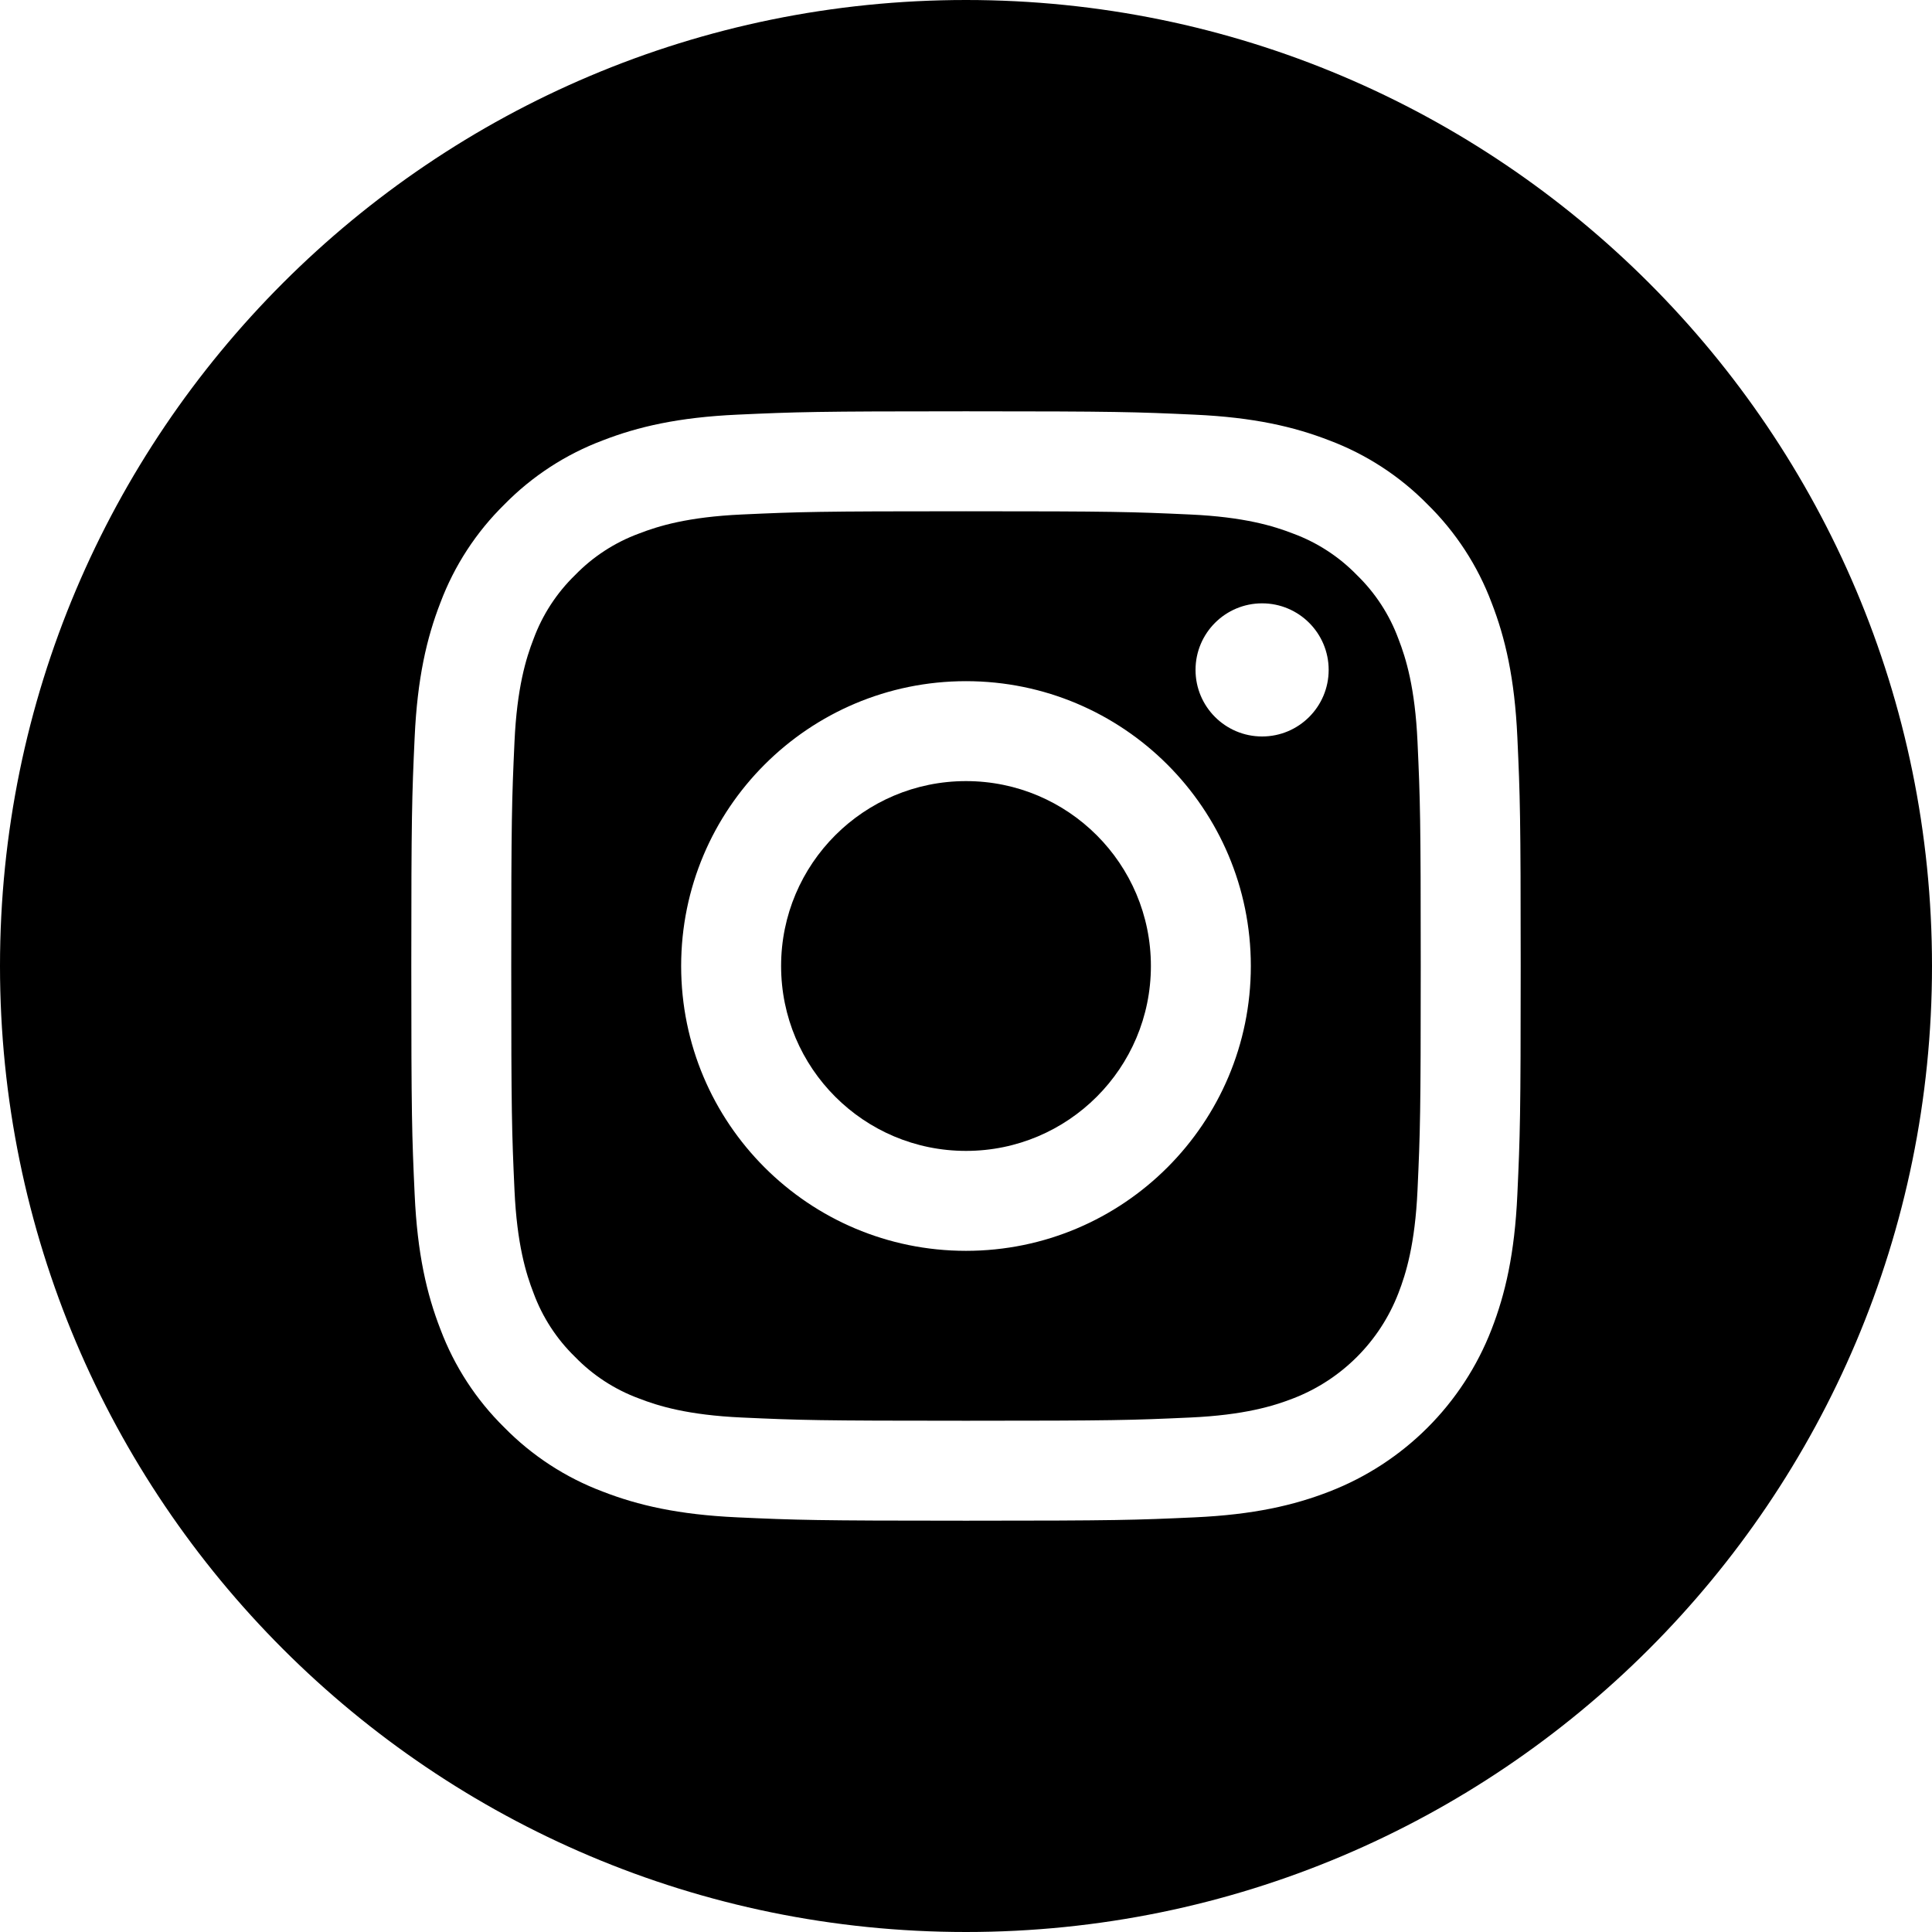
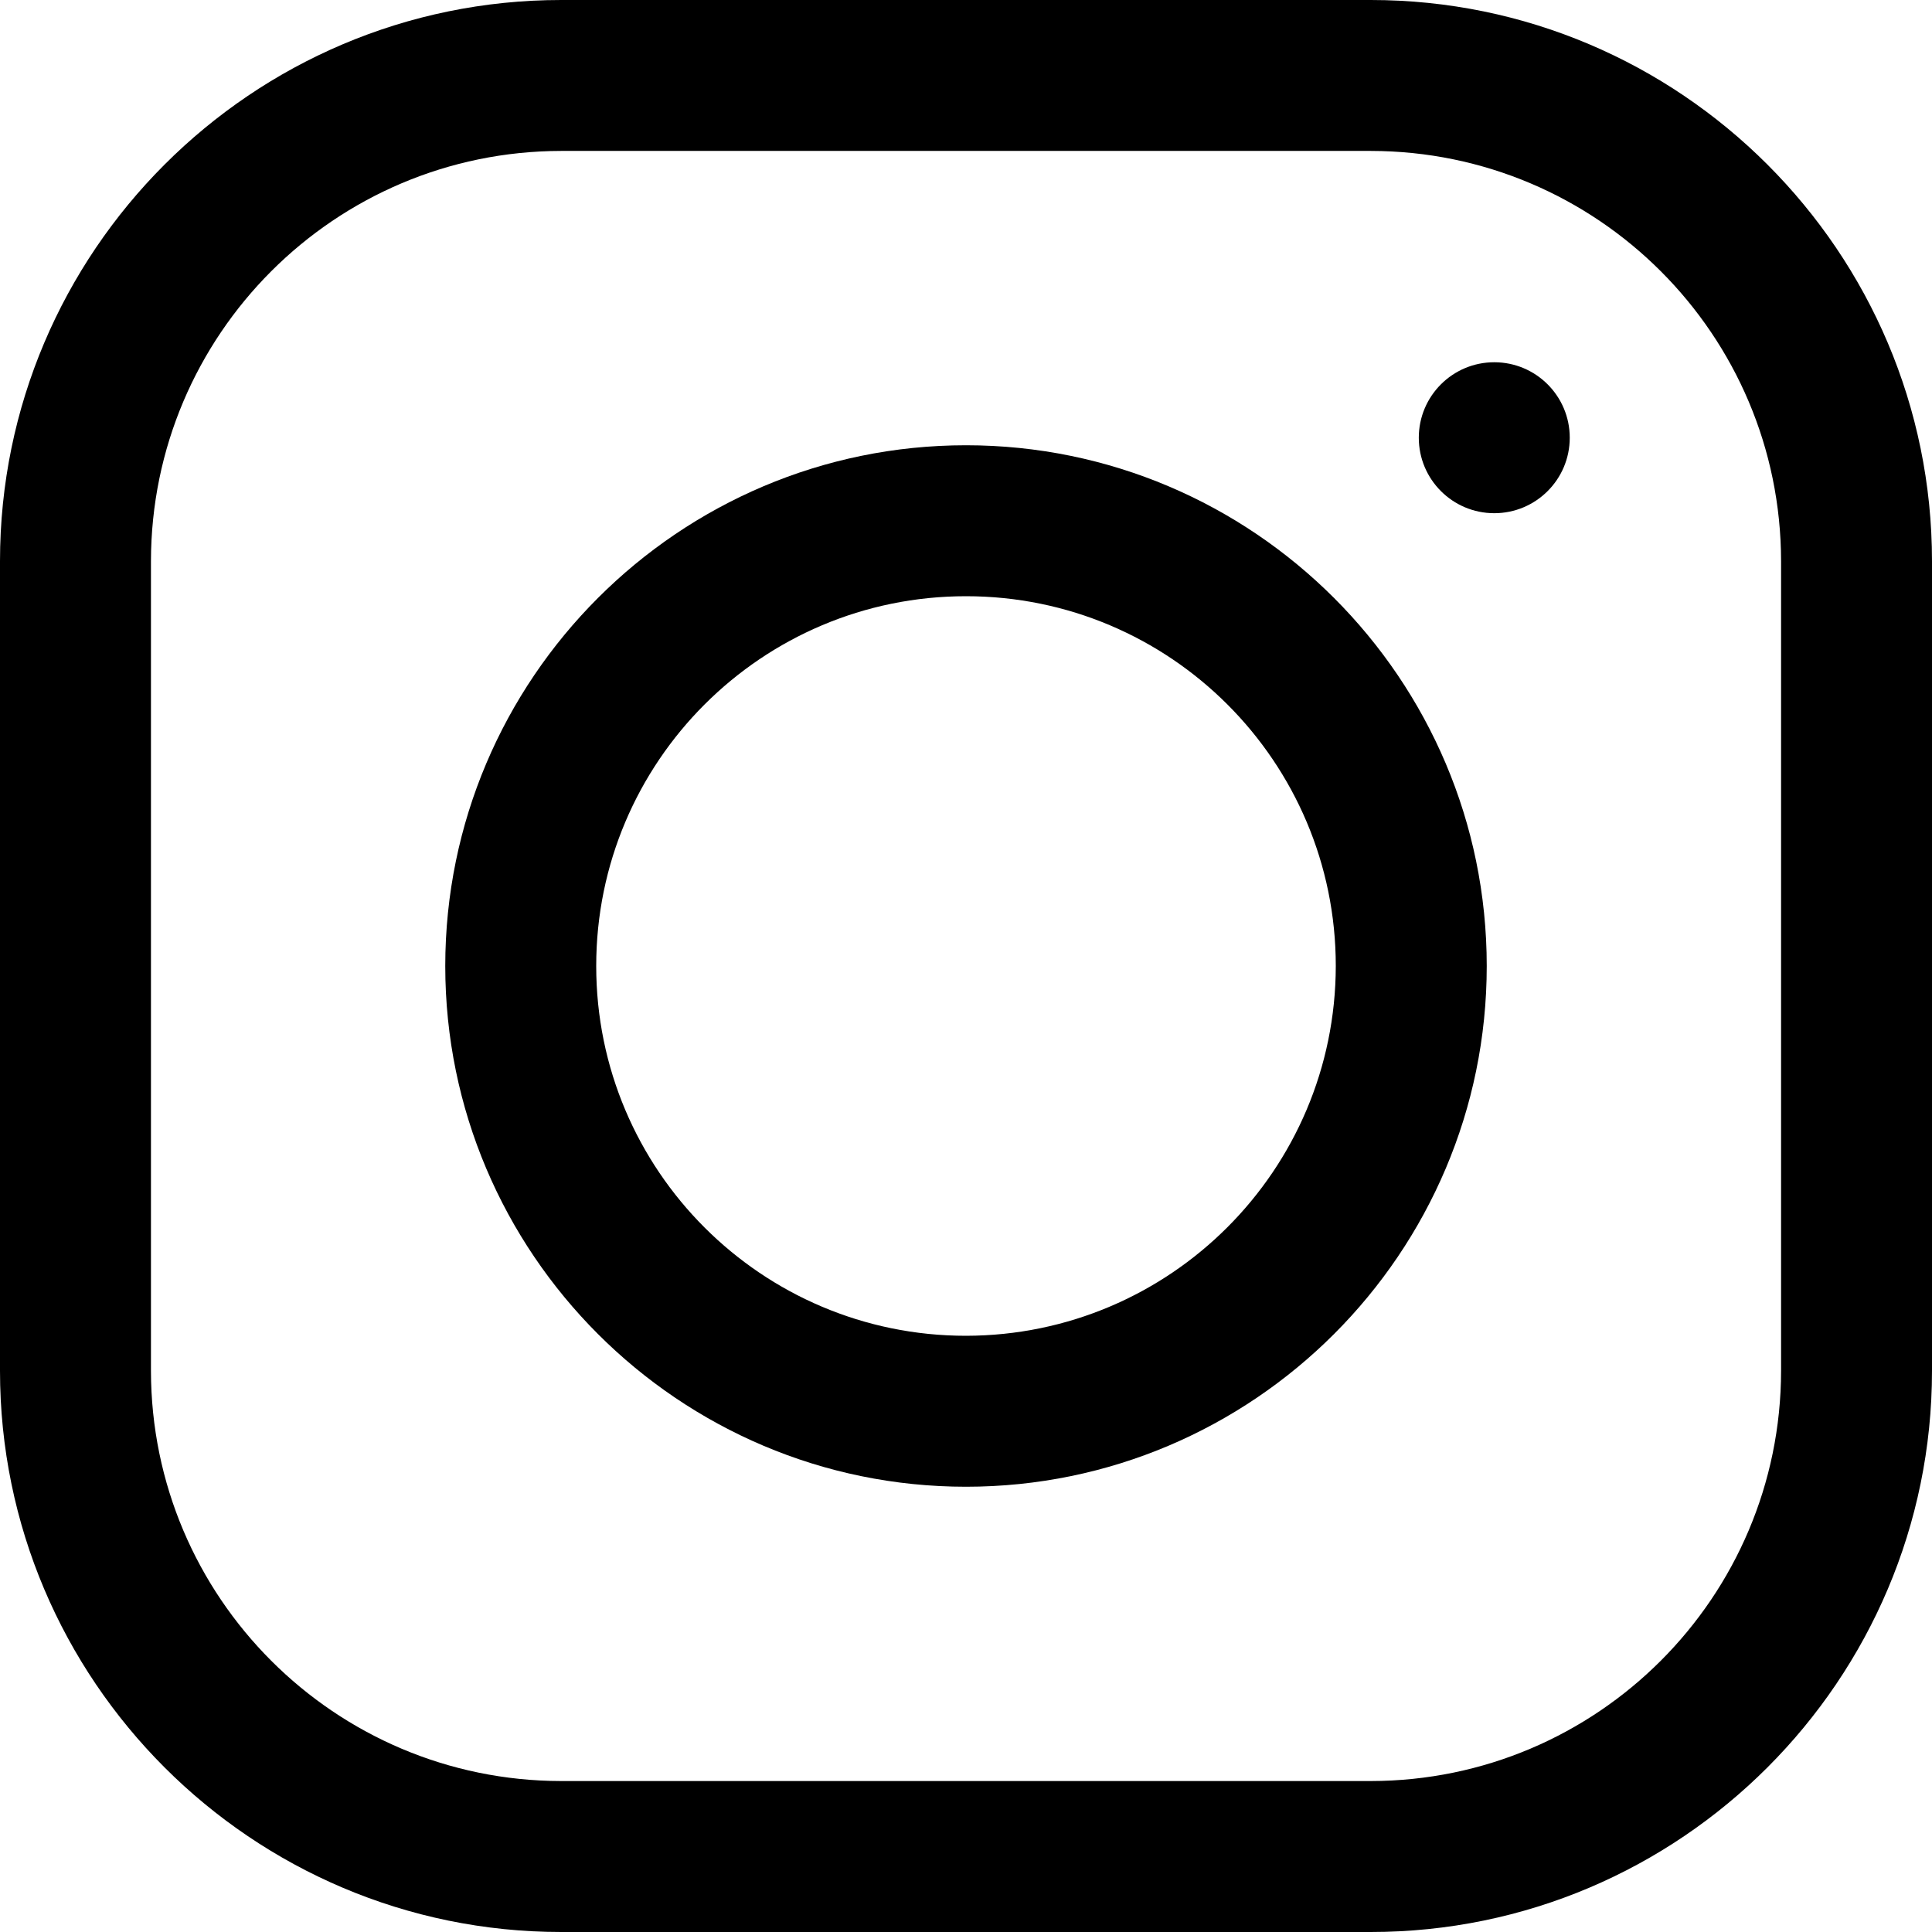
- <svg xmlns="http://www.w3.org/2000/svg" height="512pt" viewBox="0 0 512 512" width="512pt">
-   <path d="m305 256c0 27.062-21.938 49-49 49s-49-21.938-49-49 21.938-49 49-49 49 21.938 49 49zm0 0" />
-   <path d="m370.594 169.305c-2.355-6.383-6.113-12.16-10.996-16.902-4.742-4.883-10.516-8.641-16.902-10.996-5.18-2.012-12.961-4.406-27.293-5.059-15.504-.707-20.152-.859-59.402-.859-39.254 0-43.902.148-59.402.855-14.332.656-22.117 3.051-27.293 5.062-6.387 2.355-12.164 6.113-16.902 10.996-4.883 4.742-8.641 10.516-11 16.902-2.012 5.18-4.406 12.965-5.059 27.297-.707 15.5-.859 20.148-.859 59.402 0 39.25.152 43.898.859 59.402.652 14.332 3.047 22.113 5.059 27.293 2.359 6.387 6.113 12.16 10.996 16.902 4.742 4.883 10.516 8.641 16.902 10.996 5.18 2.016 12.965 4.41 27.297 5.062 15.5.707 20.145.855 59.398.855 39.258 0 43.906-.148 59.402-.855 14.332-.652 22.117-3.047 27.297-5.062 12.82-4.945 22.953-15.078 27.898-27.898 2.012-5.18 4.406-12.961 5.062-27.293.707-15.504.855-20.152.855-59.402 0-39.254-.148-43.902-.855-59.402-.652-14.332-3.047-22.117-5.062-27.297zm-114.594 162.18c-41.691 0-75.488-33.793-75.488-75.484s33.797-75.484 75.488-75.484c41.688 0 75.484 33.793 75.484 75.484s-33.797 75.484-75.484 75.484zm78.469-136.312c-9.742 0-17.641-7.898-17.641-17.641s7.898-17.641 17.641-17.641 17.641 7.898 17.641 17.641c-.004 9.742-7.898 17.641-17.641 17.641zm0 0" />
-   <path d="m256 0c-141.363 0-256 114.637-256 256s114.637 256 256 256 256-114.637 256-256-114.637-256-256-256zm146.113 316.605c-.711 15.648-3.199 26.332-6.832 35.684-7.637 19.746-23.246 35.355-42.992 42.992-9.348 3.633-20.035 6.117-35.68 6.832-15.676.715-20.684.887-60.605.887-39.926 0-44.93-.172-60.609-.887-15.645-.715-26.332-3.199-35.68-6.832-9.812-3.691-18.695-9.477-26.039-16.957-7.477-7.34-13.262-16.227-16.953-26.035-3.633-9.348-6.121-20.035-6.832-35.68-.723-15.68-.891-20.688-.891-60.609s.168-44.93.887-60.605c.711-15.648 3.195-26.332 6.828-35.684 3.691-9.809 9.48-18.695 16.961-26.035 7.34-7.48 16.227-13.266 26.035-16.957 9.352-3.633 20.035-6.117 35.684-6.832 15.676-.715 20.684-.887 60.605-.887s44.93.172 60.605.891c15.648.711 26.332 3.195 35.684 6.824 9.809 3.691 18.695 9.48 26.039 16.961 7.477 7.344 13.266 16.227 16.953 26.035 3.637 9.352 6.121 20.035 6.836 35.684.715 15.676.883 20.684.883 60.605s-.168 44.93-.887 60.605zm0 0" />
+ <svg xmlns="http://www.w3.org/2000/svg" id="Livello_1" data-name="Livello 1" viewBox="0 0 600 600">
+   <path d="M425.71,0H174.29C78.19,0,0,78.19,0,174.29V425.71C0,521.81,78.19,600,174.29,600H425.71C521.81,600,600,521.81,600,425.71V174.29C600,78.19,521.81,0,425.71,0ZM553.13,425.71A127.56,127.56,0,0,1,425.71,553.12H174.29A127.55,127.55,0,0,1,46.88,425.71V174.29A127.56,127.56,0,0,1,174.29,46.87H425.71A127.56,127.56,0,0,1,553.13,174.29Z" transform="translate(0 0)" />
+   <path d="M300,138.28c-89.17,0-161.72,72.55-161.72,161.72S210.83,461.72,300,461.72,461.72,389.17,461.72,300,389.17,138.28,300,138.28Zm0,276.56A114.84,114.84,0,1,1,414.84,300,115,115,0,0,1,300,414.84Z" transform="translate(0 0)" />
+   <circle cx="464.06" cy="135.94" r="23.44" />
</svg>
